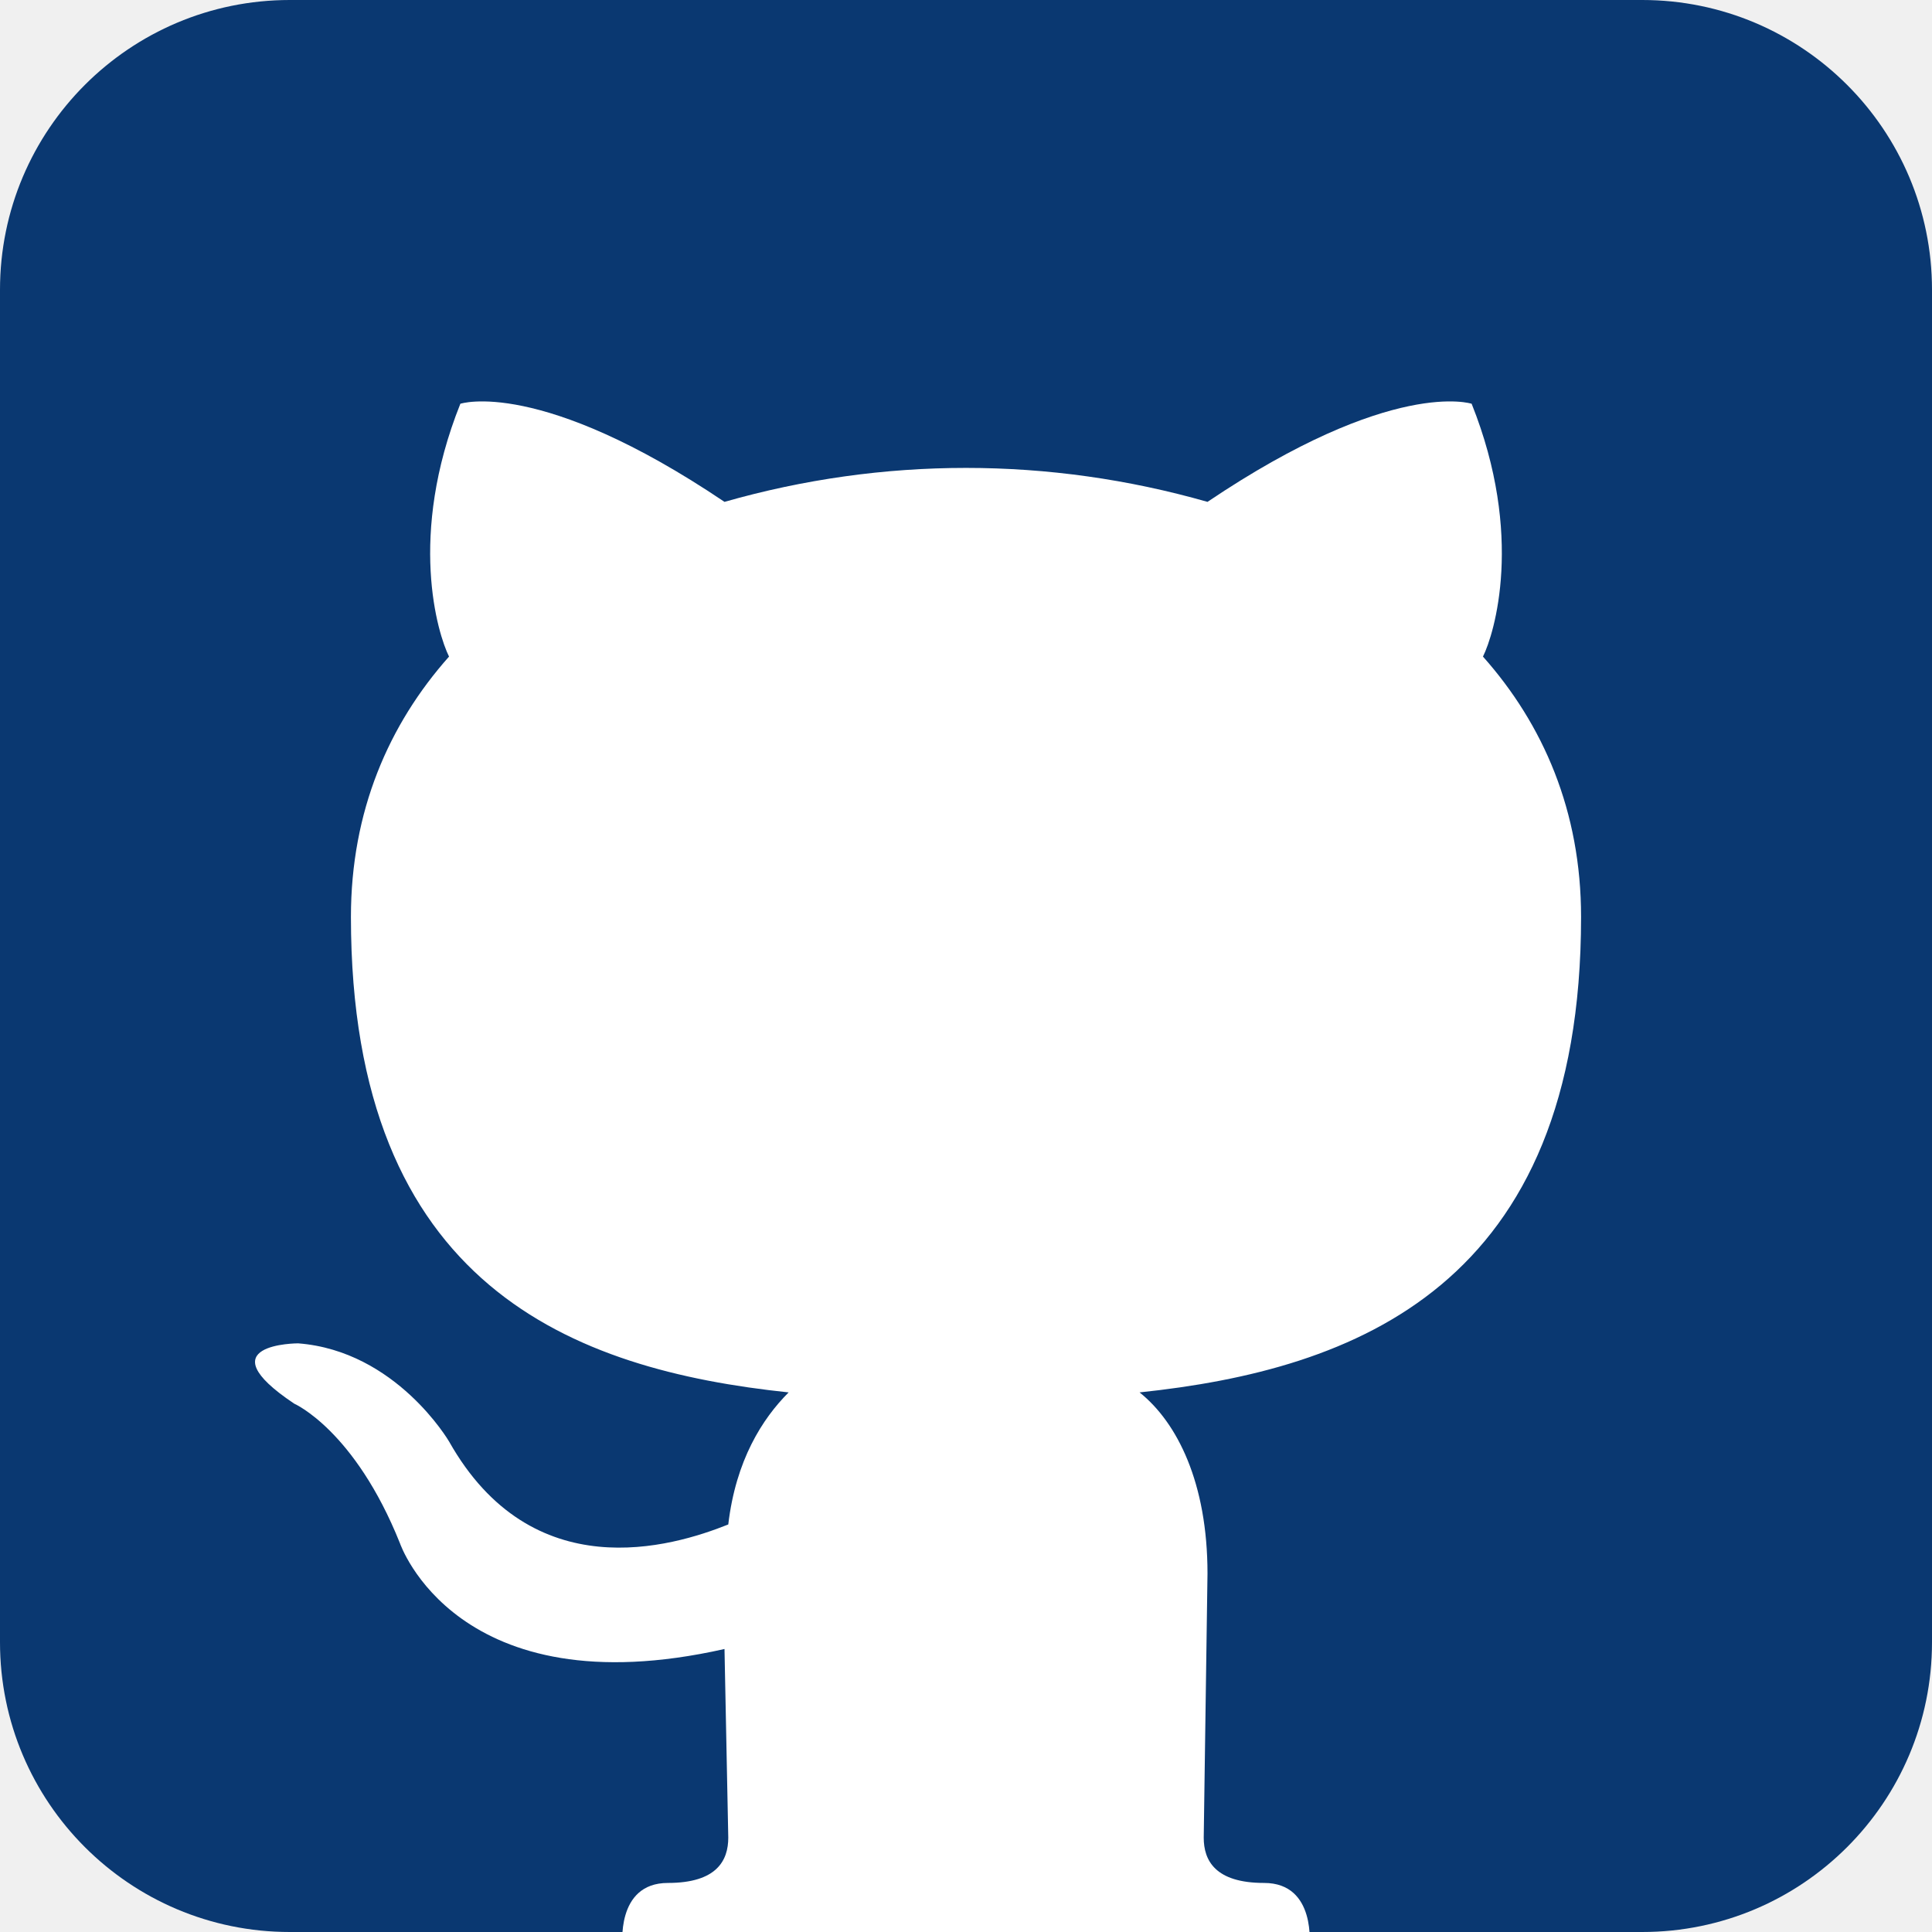
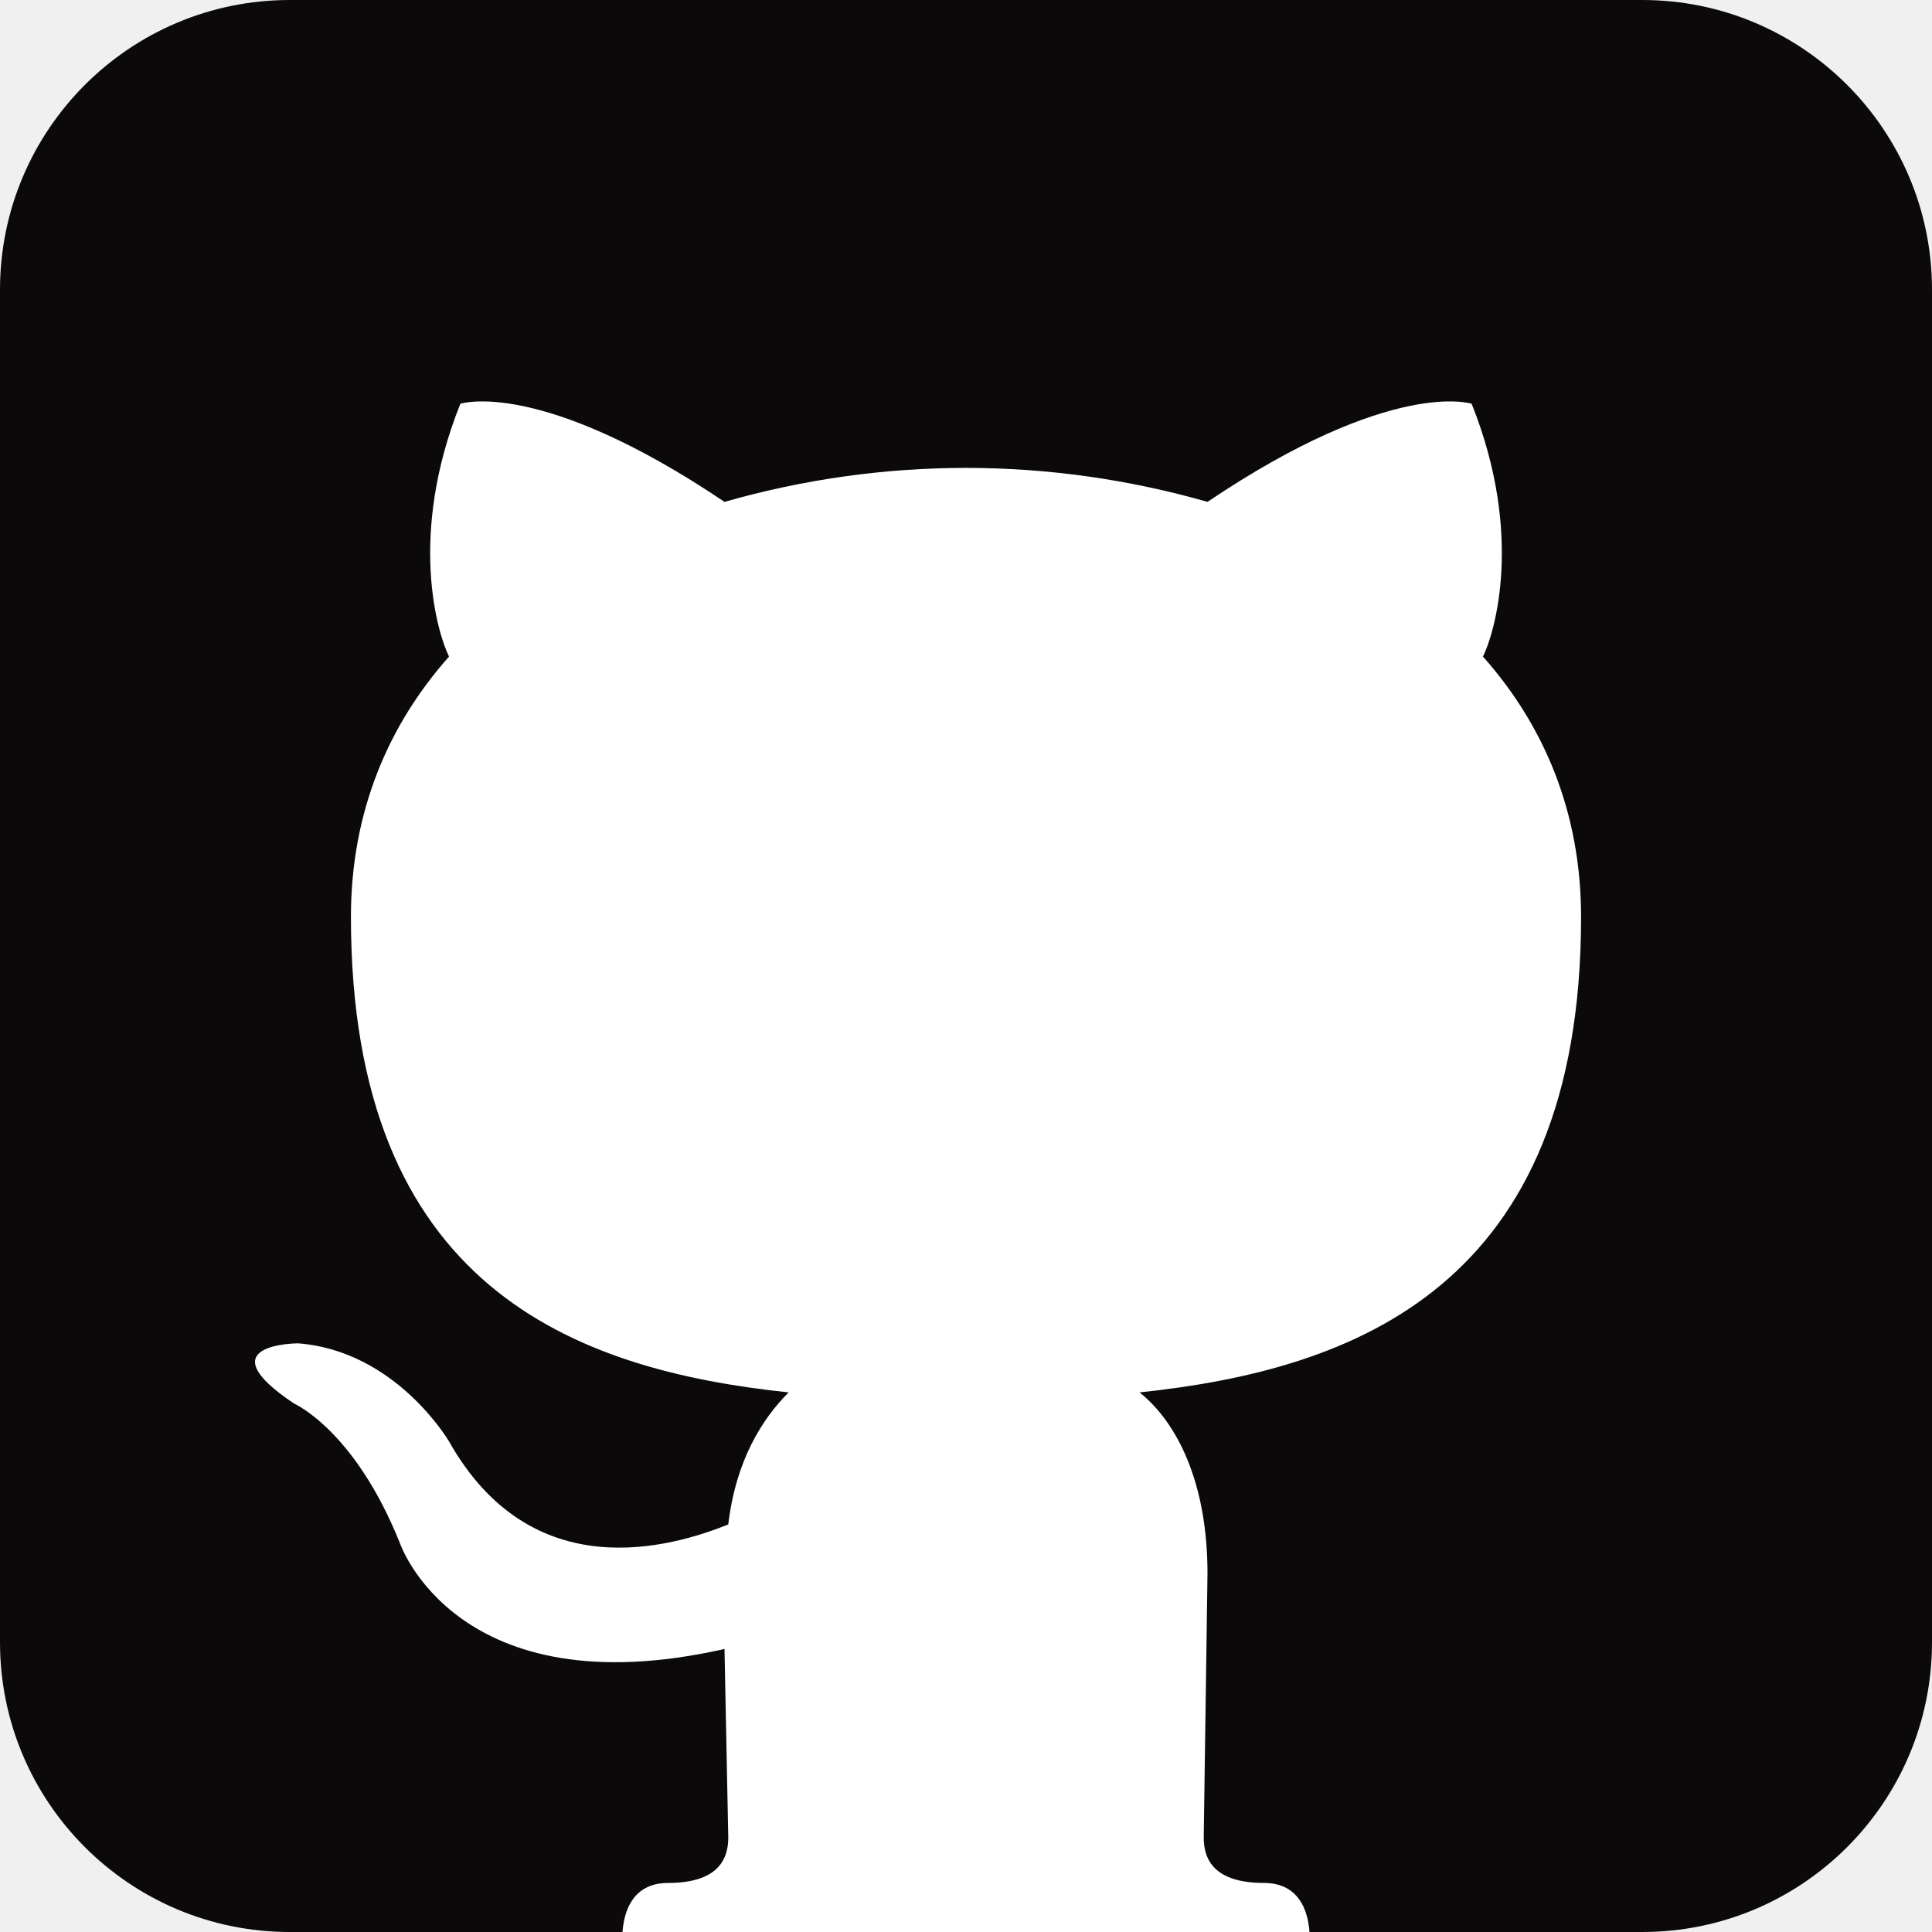
<svg xmlns="http://www.w3.org/2000/svg" width="35" height="35" aria-label="GitHub" role="img" viewBox="0 0 512 512">
-   <rect width="512" height="512" rx="15%" fill="#0A3871" />
+   <rect width="512" height="512" rx="15%" fill="#0B090A" />
  <path fill="#fff" d="M335 499c14 0 12 17 12 17H165s-2-17 12-17c13 0 16-6 16-12l-1-50c-71 16-86-28-86-28-12-30-28-37-28-37-24-16 1-16 1-16 26 2 40 26 40 26 22 39 59 28 74 22 2-17 9-28 16-35-57-6-116-28-116-126 0-28 10-51 26-69-3-6-11-32 3-67 0 0 21-7 70 26 42-12 86-12 128 0 49-33 70-26 70-26 14 35 6 61 3 67 16 18 26 41 26 69 0 98-60 120-117 126 10 8 18 24 18 48l-1 70c0 6 3 12 16 12z" />
</svg>
